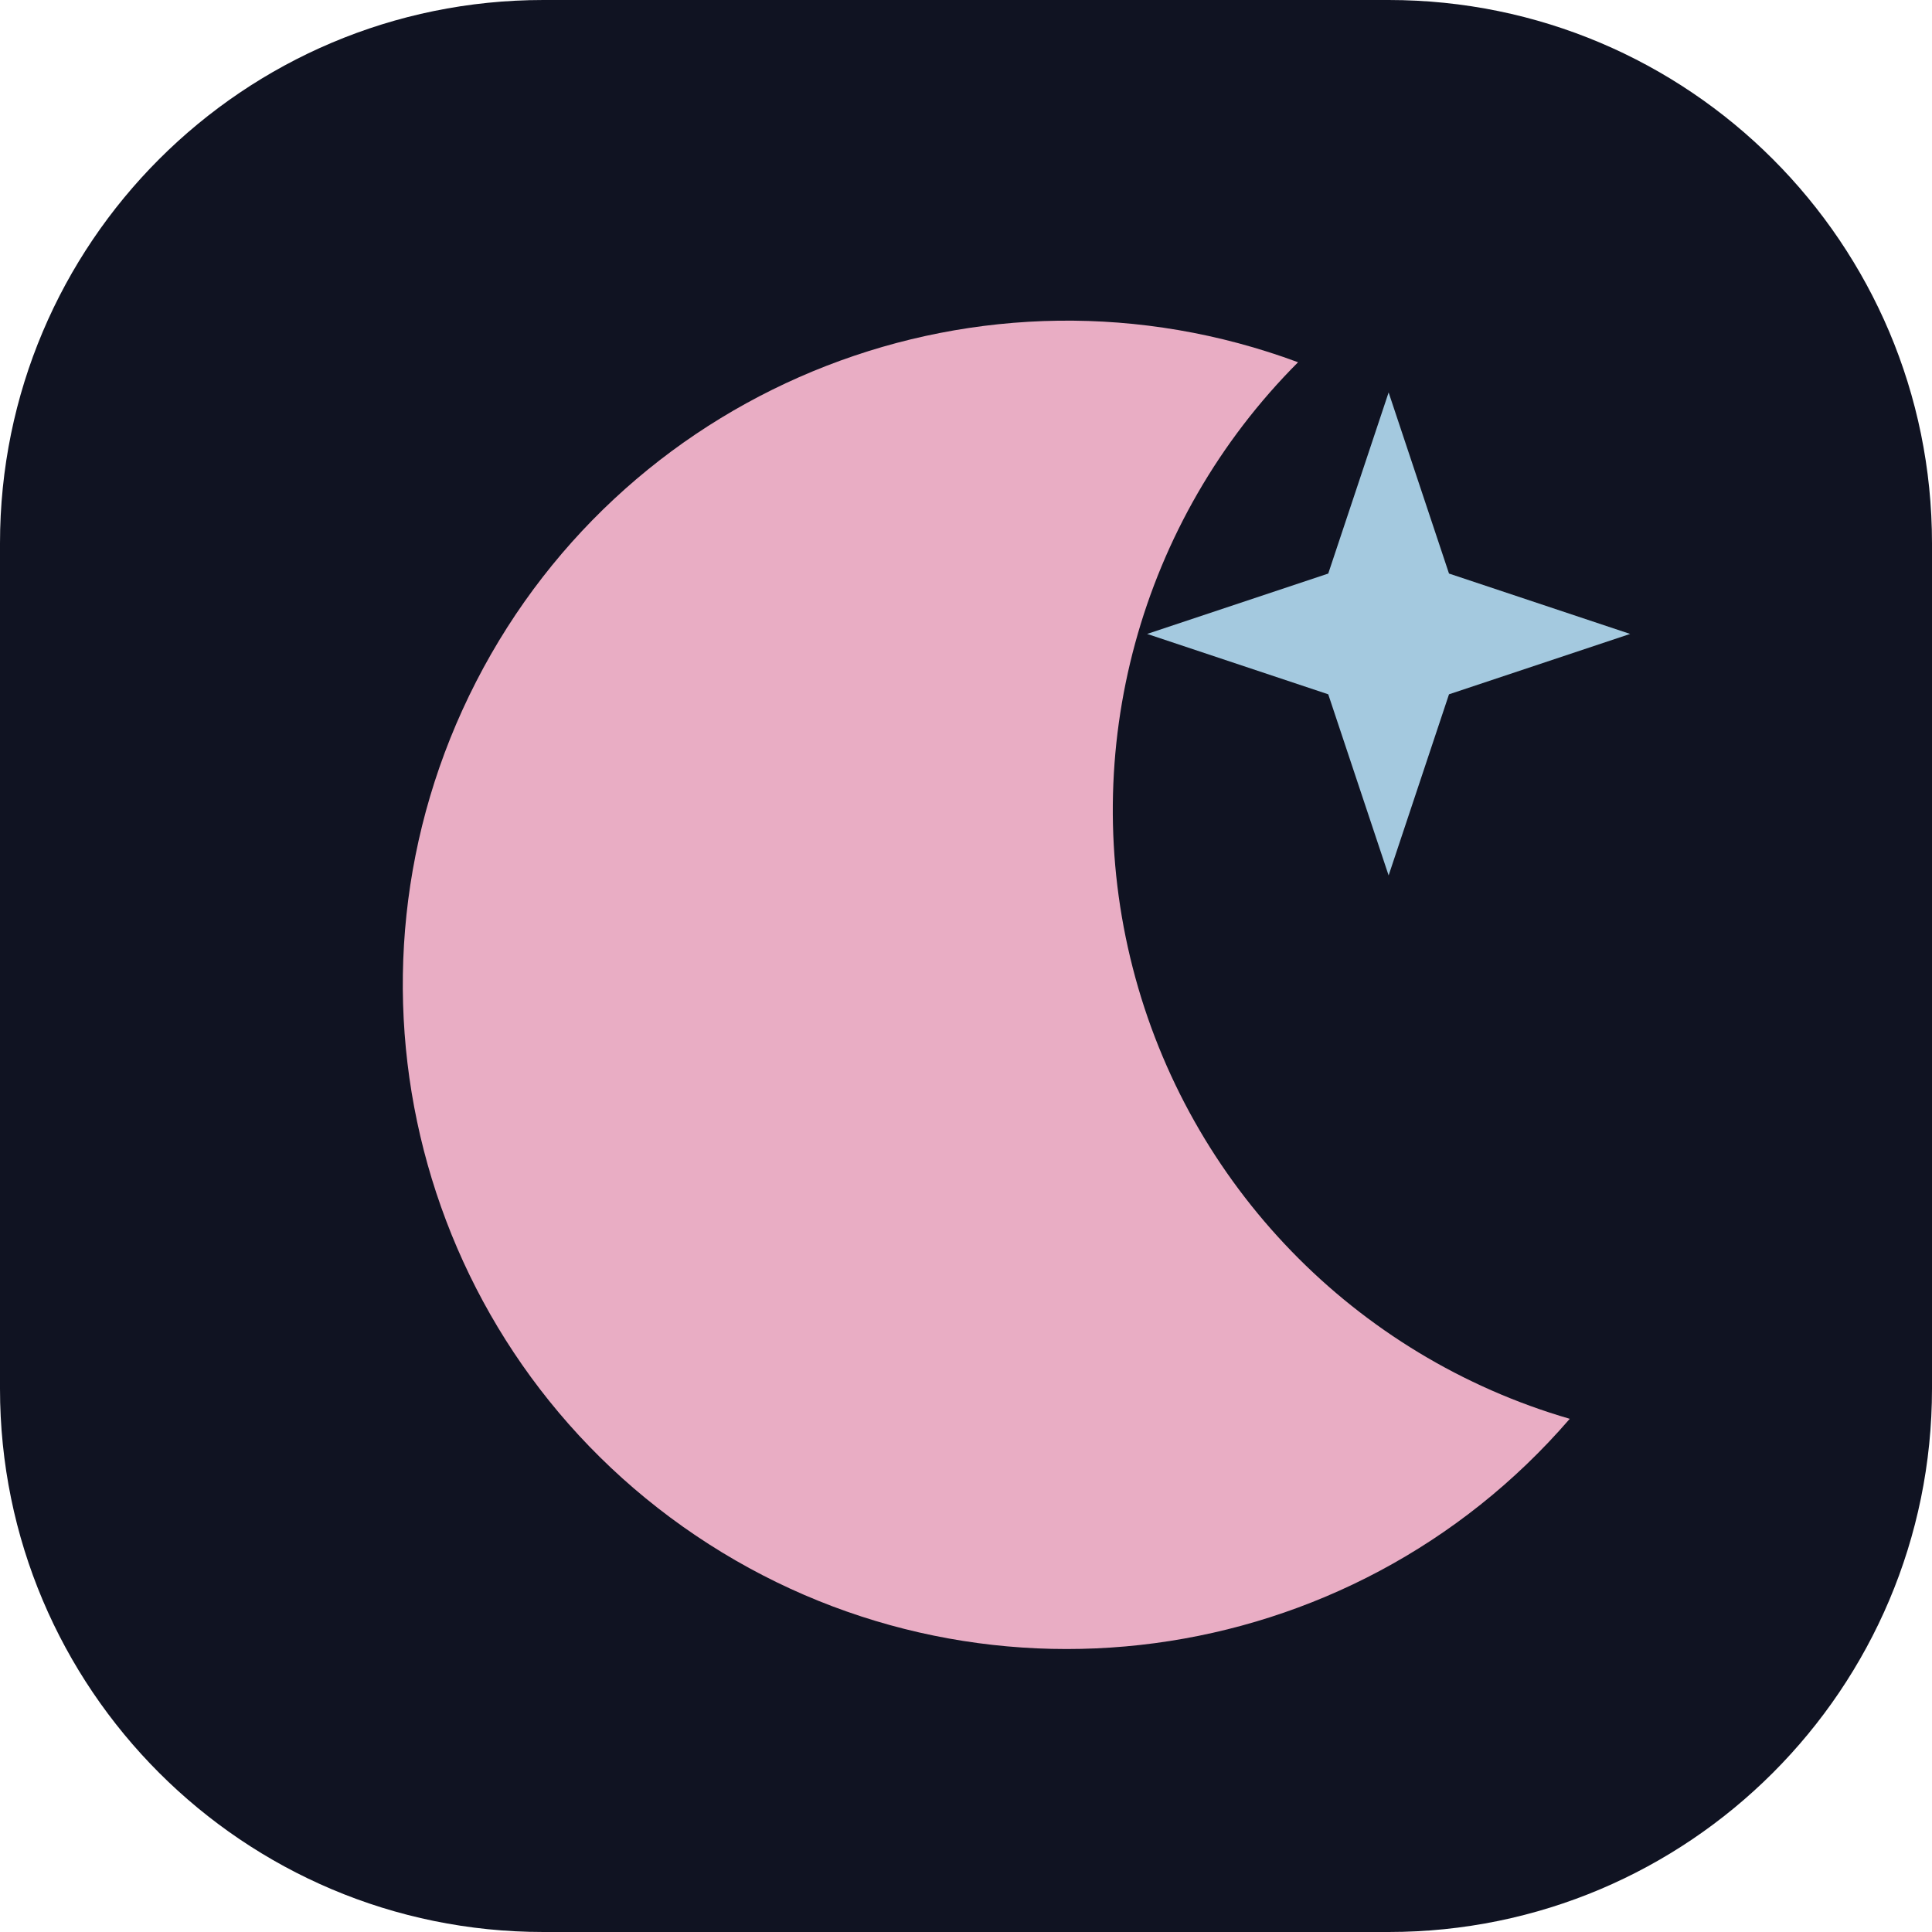
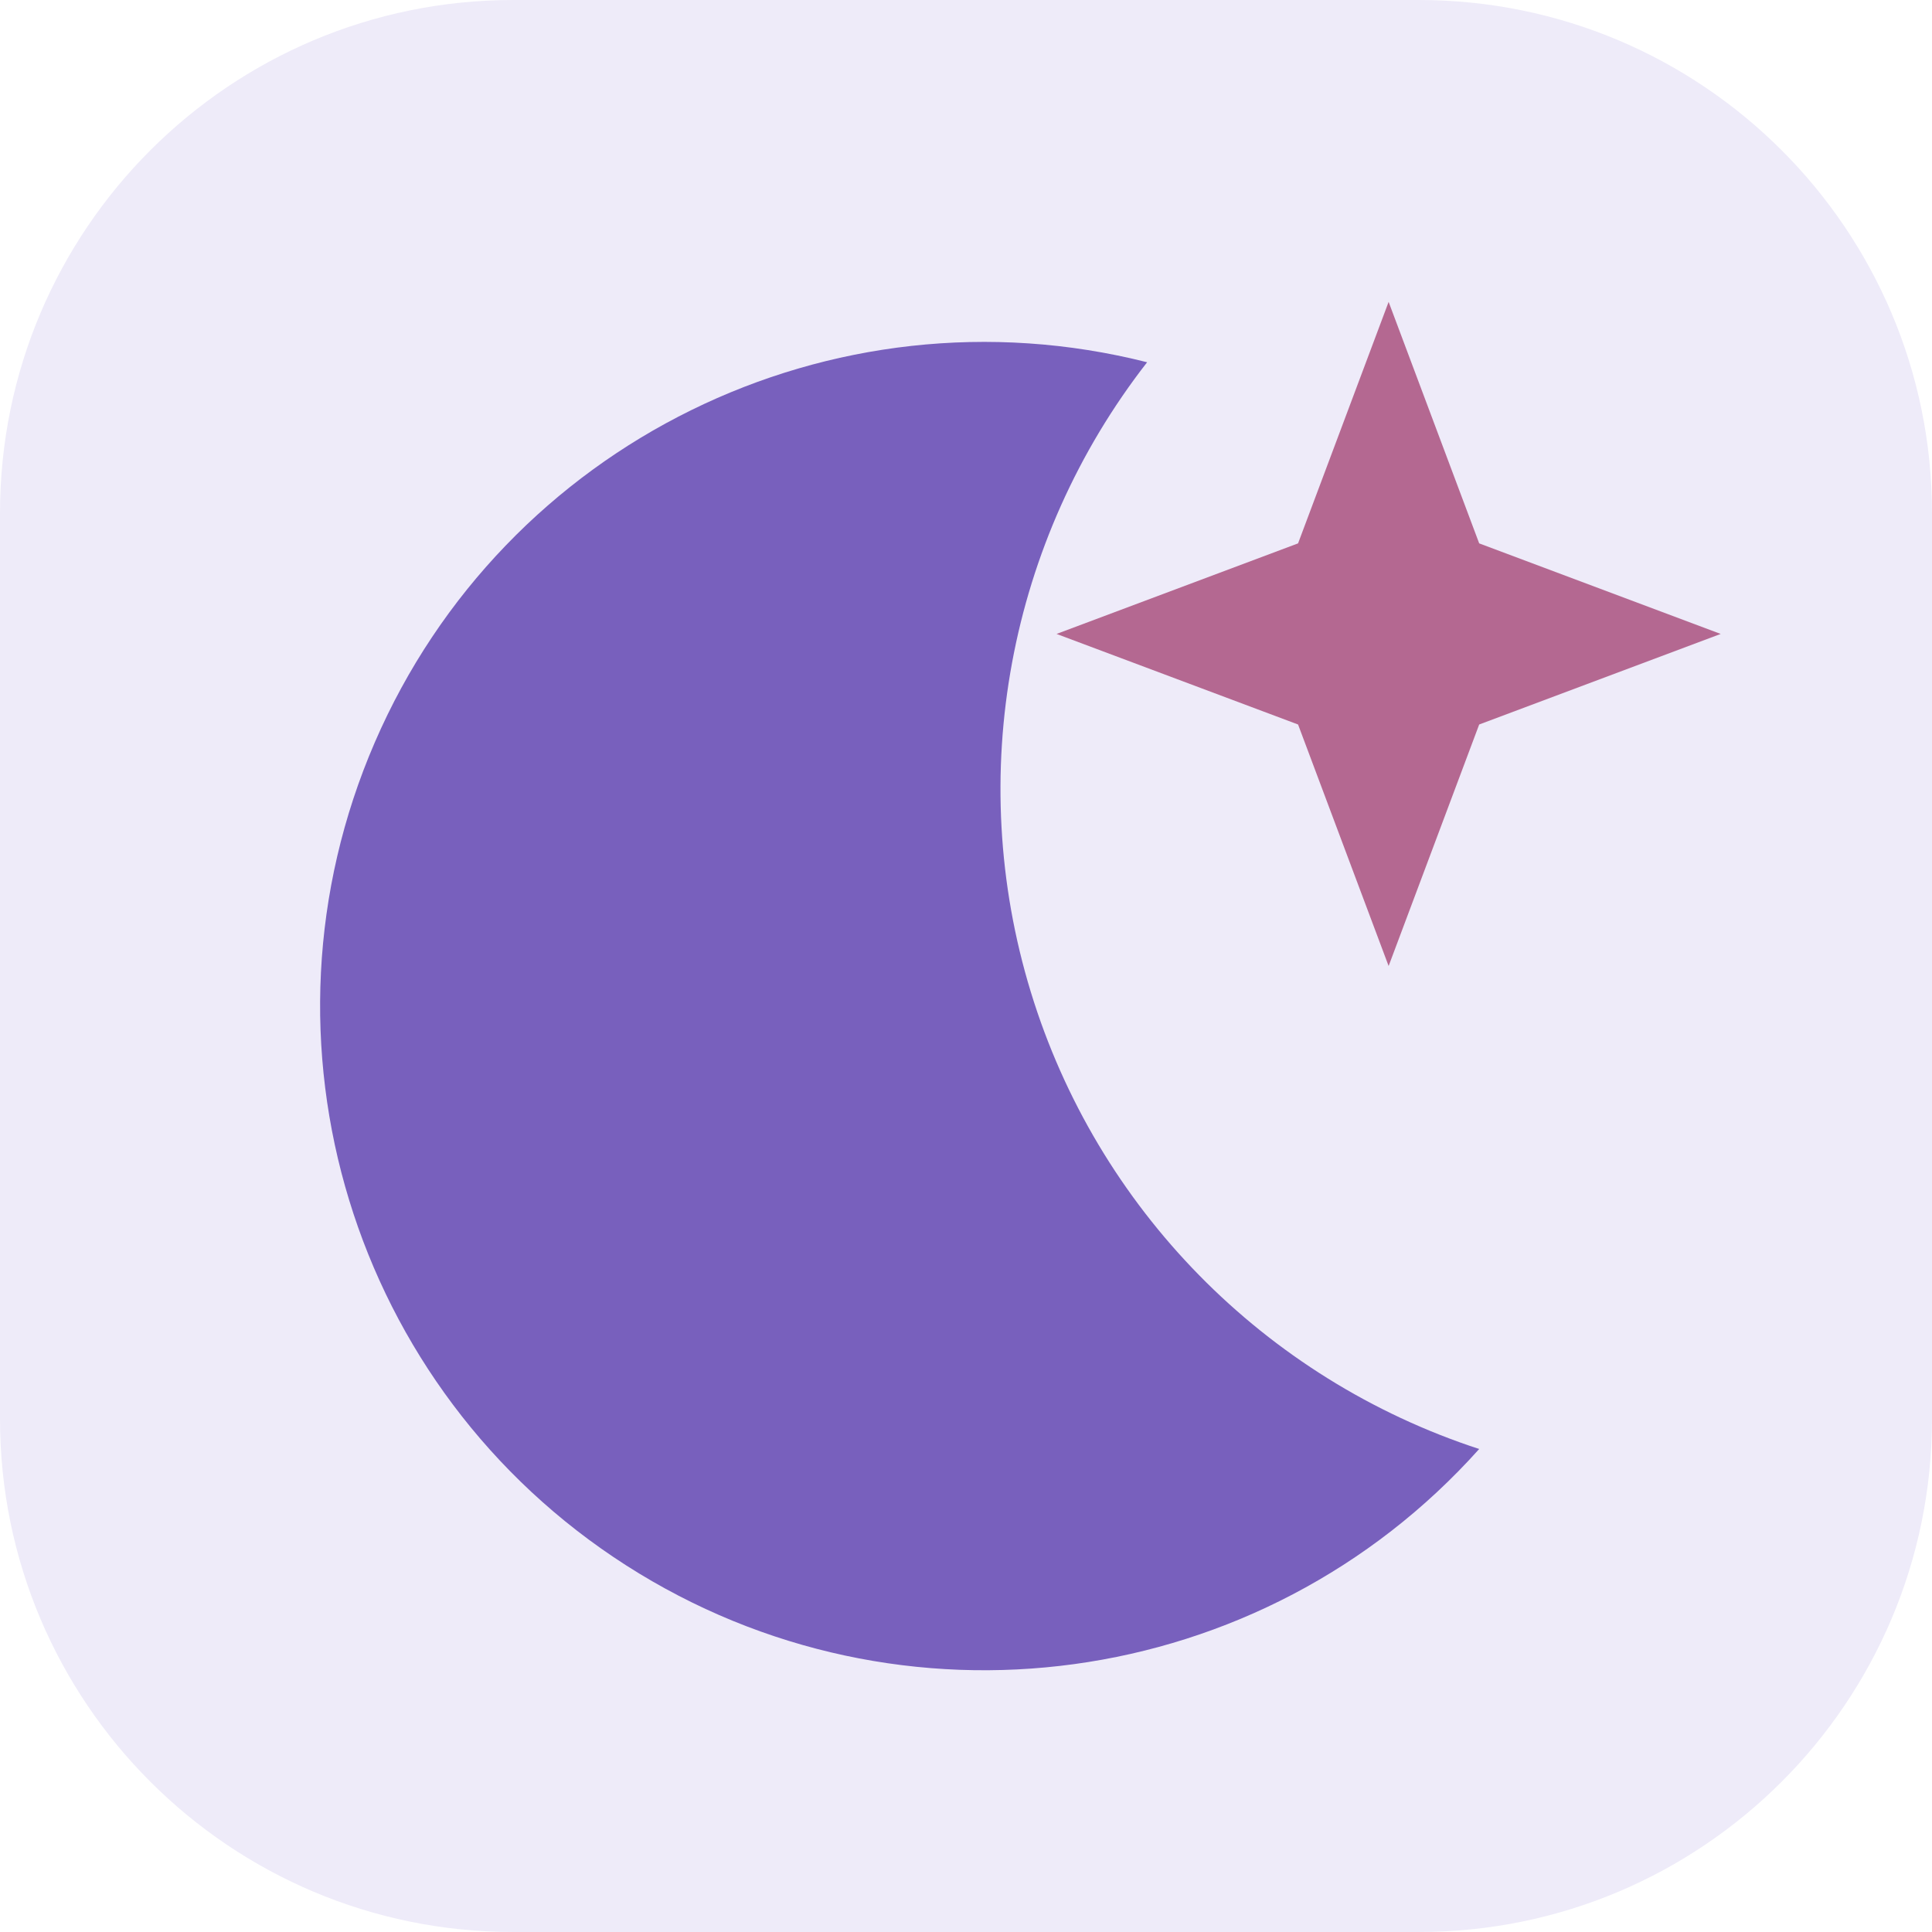
<svg xmlns="http://www.w3.org/2000/svg" viewBox="0 0 64 64">
-   <rect width="64" height="64" rx="18" fill="#101322" />
-   <path d="M43 12a22 22 0 1 0 9 35A21 21 0 0 1 43 12" fill="#e9adc4" />
-   <path d="m46 13 2 6 6 2-6 2-2 6-2-6-6-2 6-2Z" fill="#a4c9df" />
+   <rect width="64" height="64" rx="17" fill="#eeebf9" />
+   <path d="M38 12a22 22 0 1 0 11 36 23 23 0 0 1-11-36Z" fill="#7860bd" />
+   <path d="m46 10 3 8 8 3-8 3-3 8-3-8-8-3 8-3Z" fill="#b46891" />
</svg>
